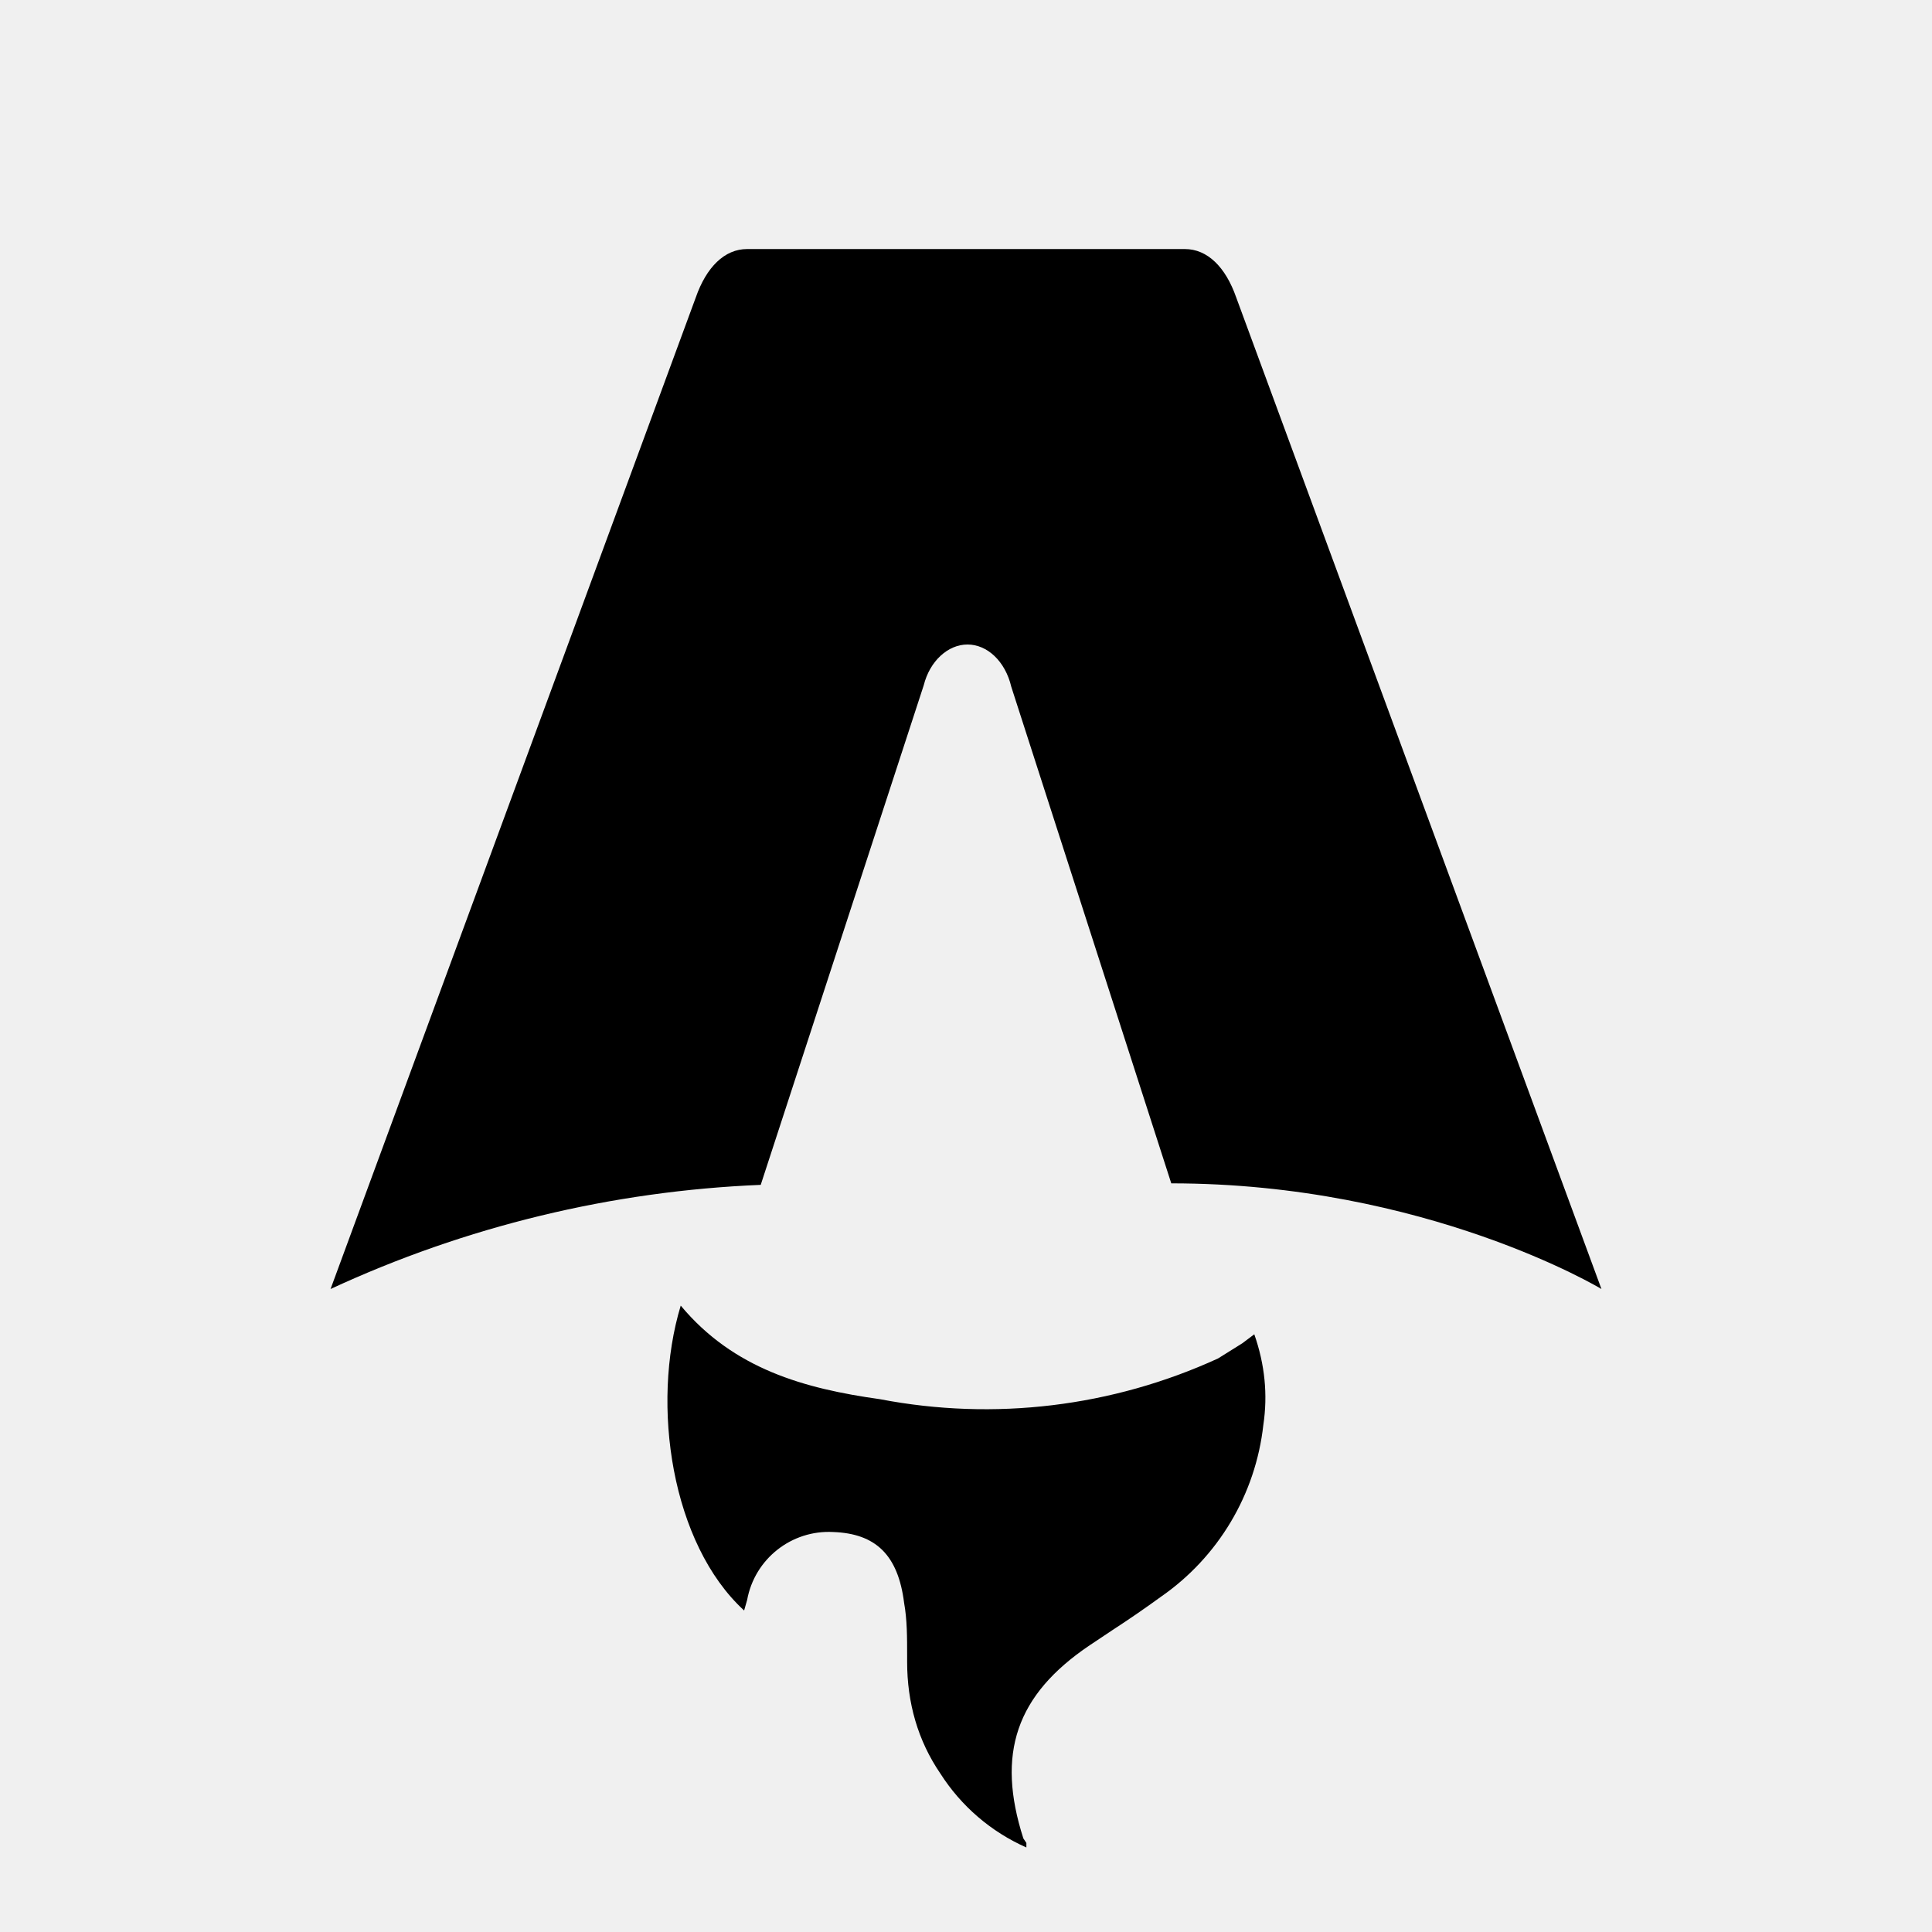
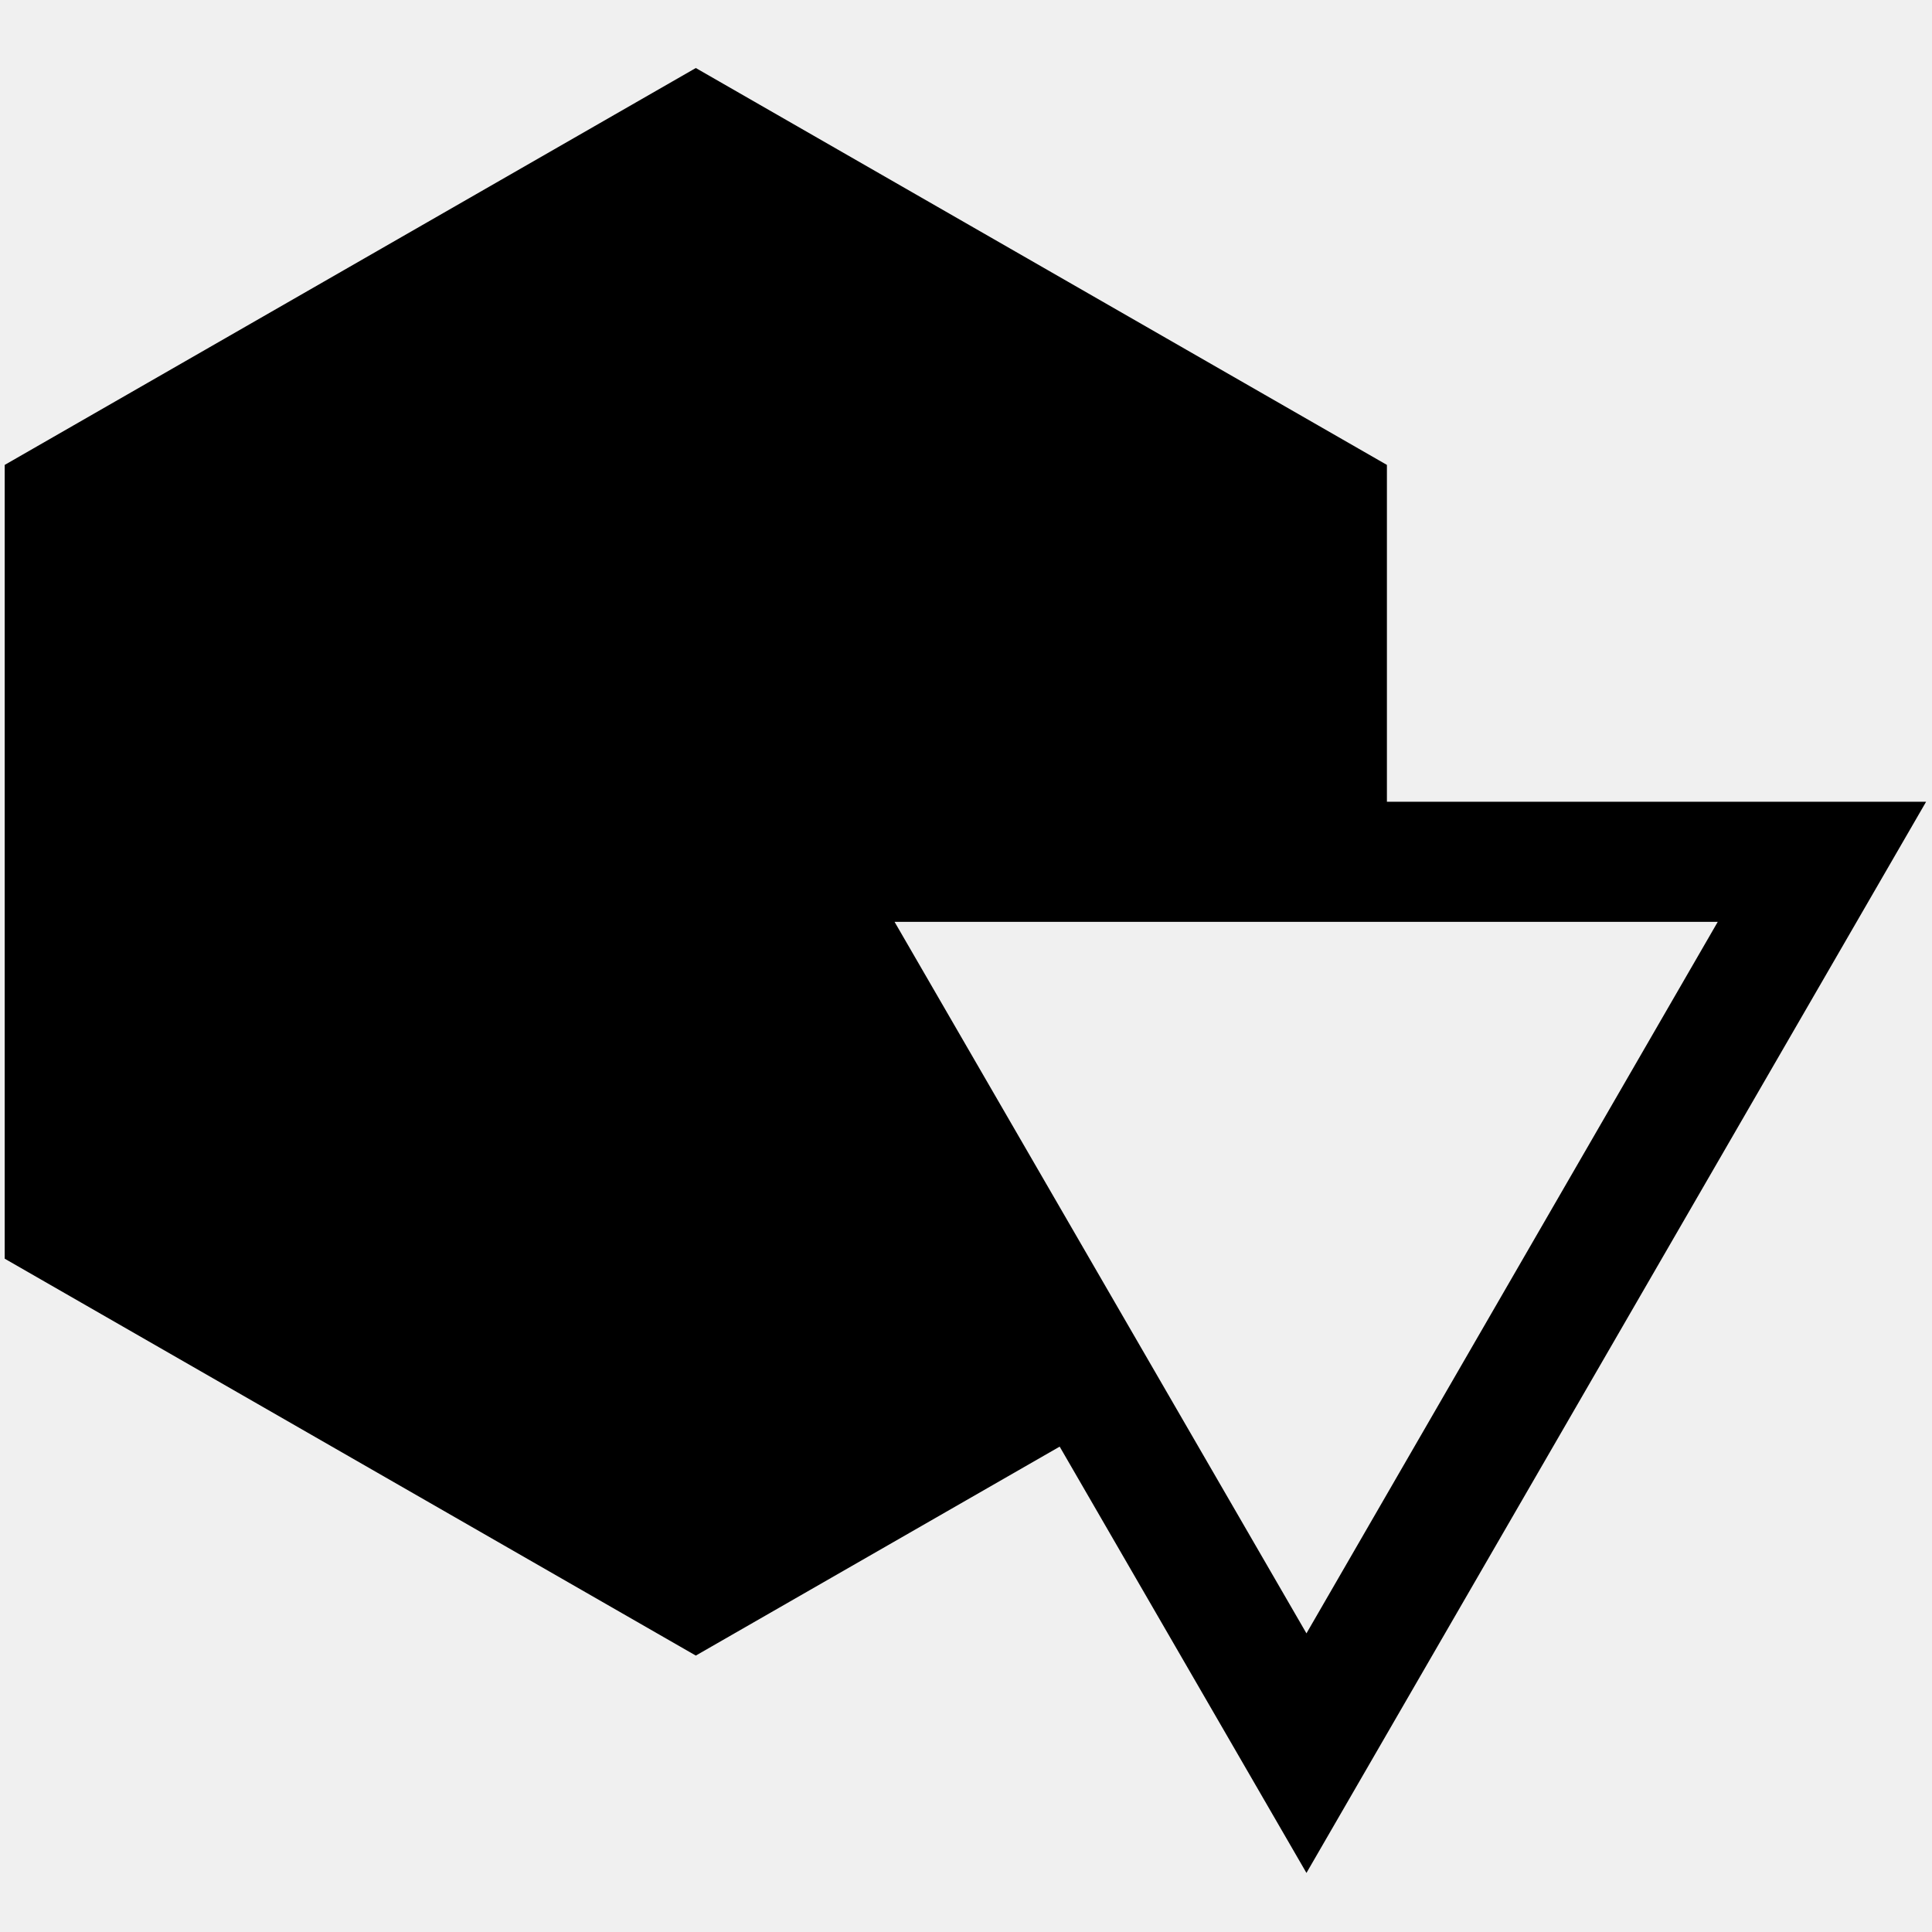
<svg xmlns="http://www.w3.org/2000/svg" fill="none" viewBox="0 0 128 128">
-   <path d="M50.4 78.5a75.1 75.1 0 0 0-28.5 6.9l24.2-65.7c.7-2 1.9-3.2 3.4-3.2h29c1.5 0 2.7 1.2 3.4 3.2l24.2 65.7s-11.6-7-28.5-7L67 45.5c-.4-1.7-1.6-2.8-2.9-2.8-1.3 0-2.5 1.1-2.9 2.7L50.4 78.5Zm-1.1 28.2Zm-4.2-20.2c-2 6.6-.6 15.8 4.2 20.2a17.5 17.5 0 0 1 .2-.7 5.5 5.5 0 0 1 5.7-4.5c2.8.1 4.3 1.5 4.7 4.7.2 1.1.2 2.3.2 3.5v.4c0 2.7.7 5.2 2.2 7.4a13 13 0 0 0 5.7 4.9v-.3l-.2-.3c-1.8-5.6-.5-9.5 4.4-12.8l1.5-1a73 73 0 0 0 3.2-2.2 16 16 0 0 0 6.8-11.4c.3-2 .1-4-.6-6l-.8.6-1.6 1a37 37 0 0 1-22.4 2.7c-5-.7-9.7-2-13.2-6.2Z" />
+   <g transform="matrix(3.97805 0 0 3.97805 131.309 422.162)">
+     <path d="m-15.36,-82.03l4.11,7.1l10.32,-17.84l-8.98,0l0,-5.61l-11.51,-6.61l-11.51,6.61l0,13.22l11.51,6.61l6.06,-3.48zm10.96,-8.74l-6.85,11.85l-6.86,-11.85l13.71,0z" />
+   </g>
  <style>
        path { fill: #000; }
        @media (prefers-color-scheme: dark) {
            path { fill: #FFF; }
        }
    </style>
</svg>
